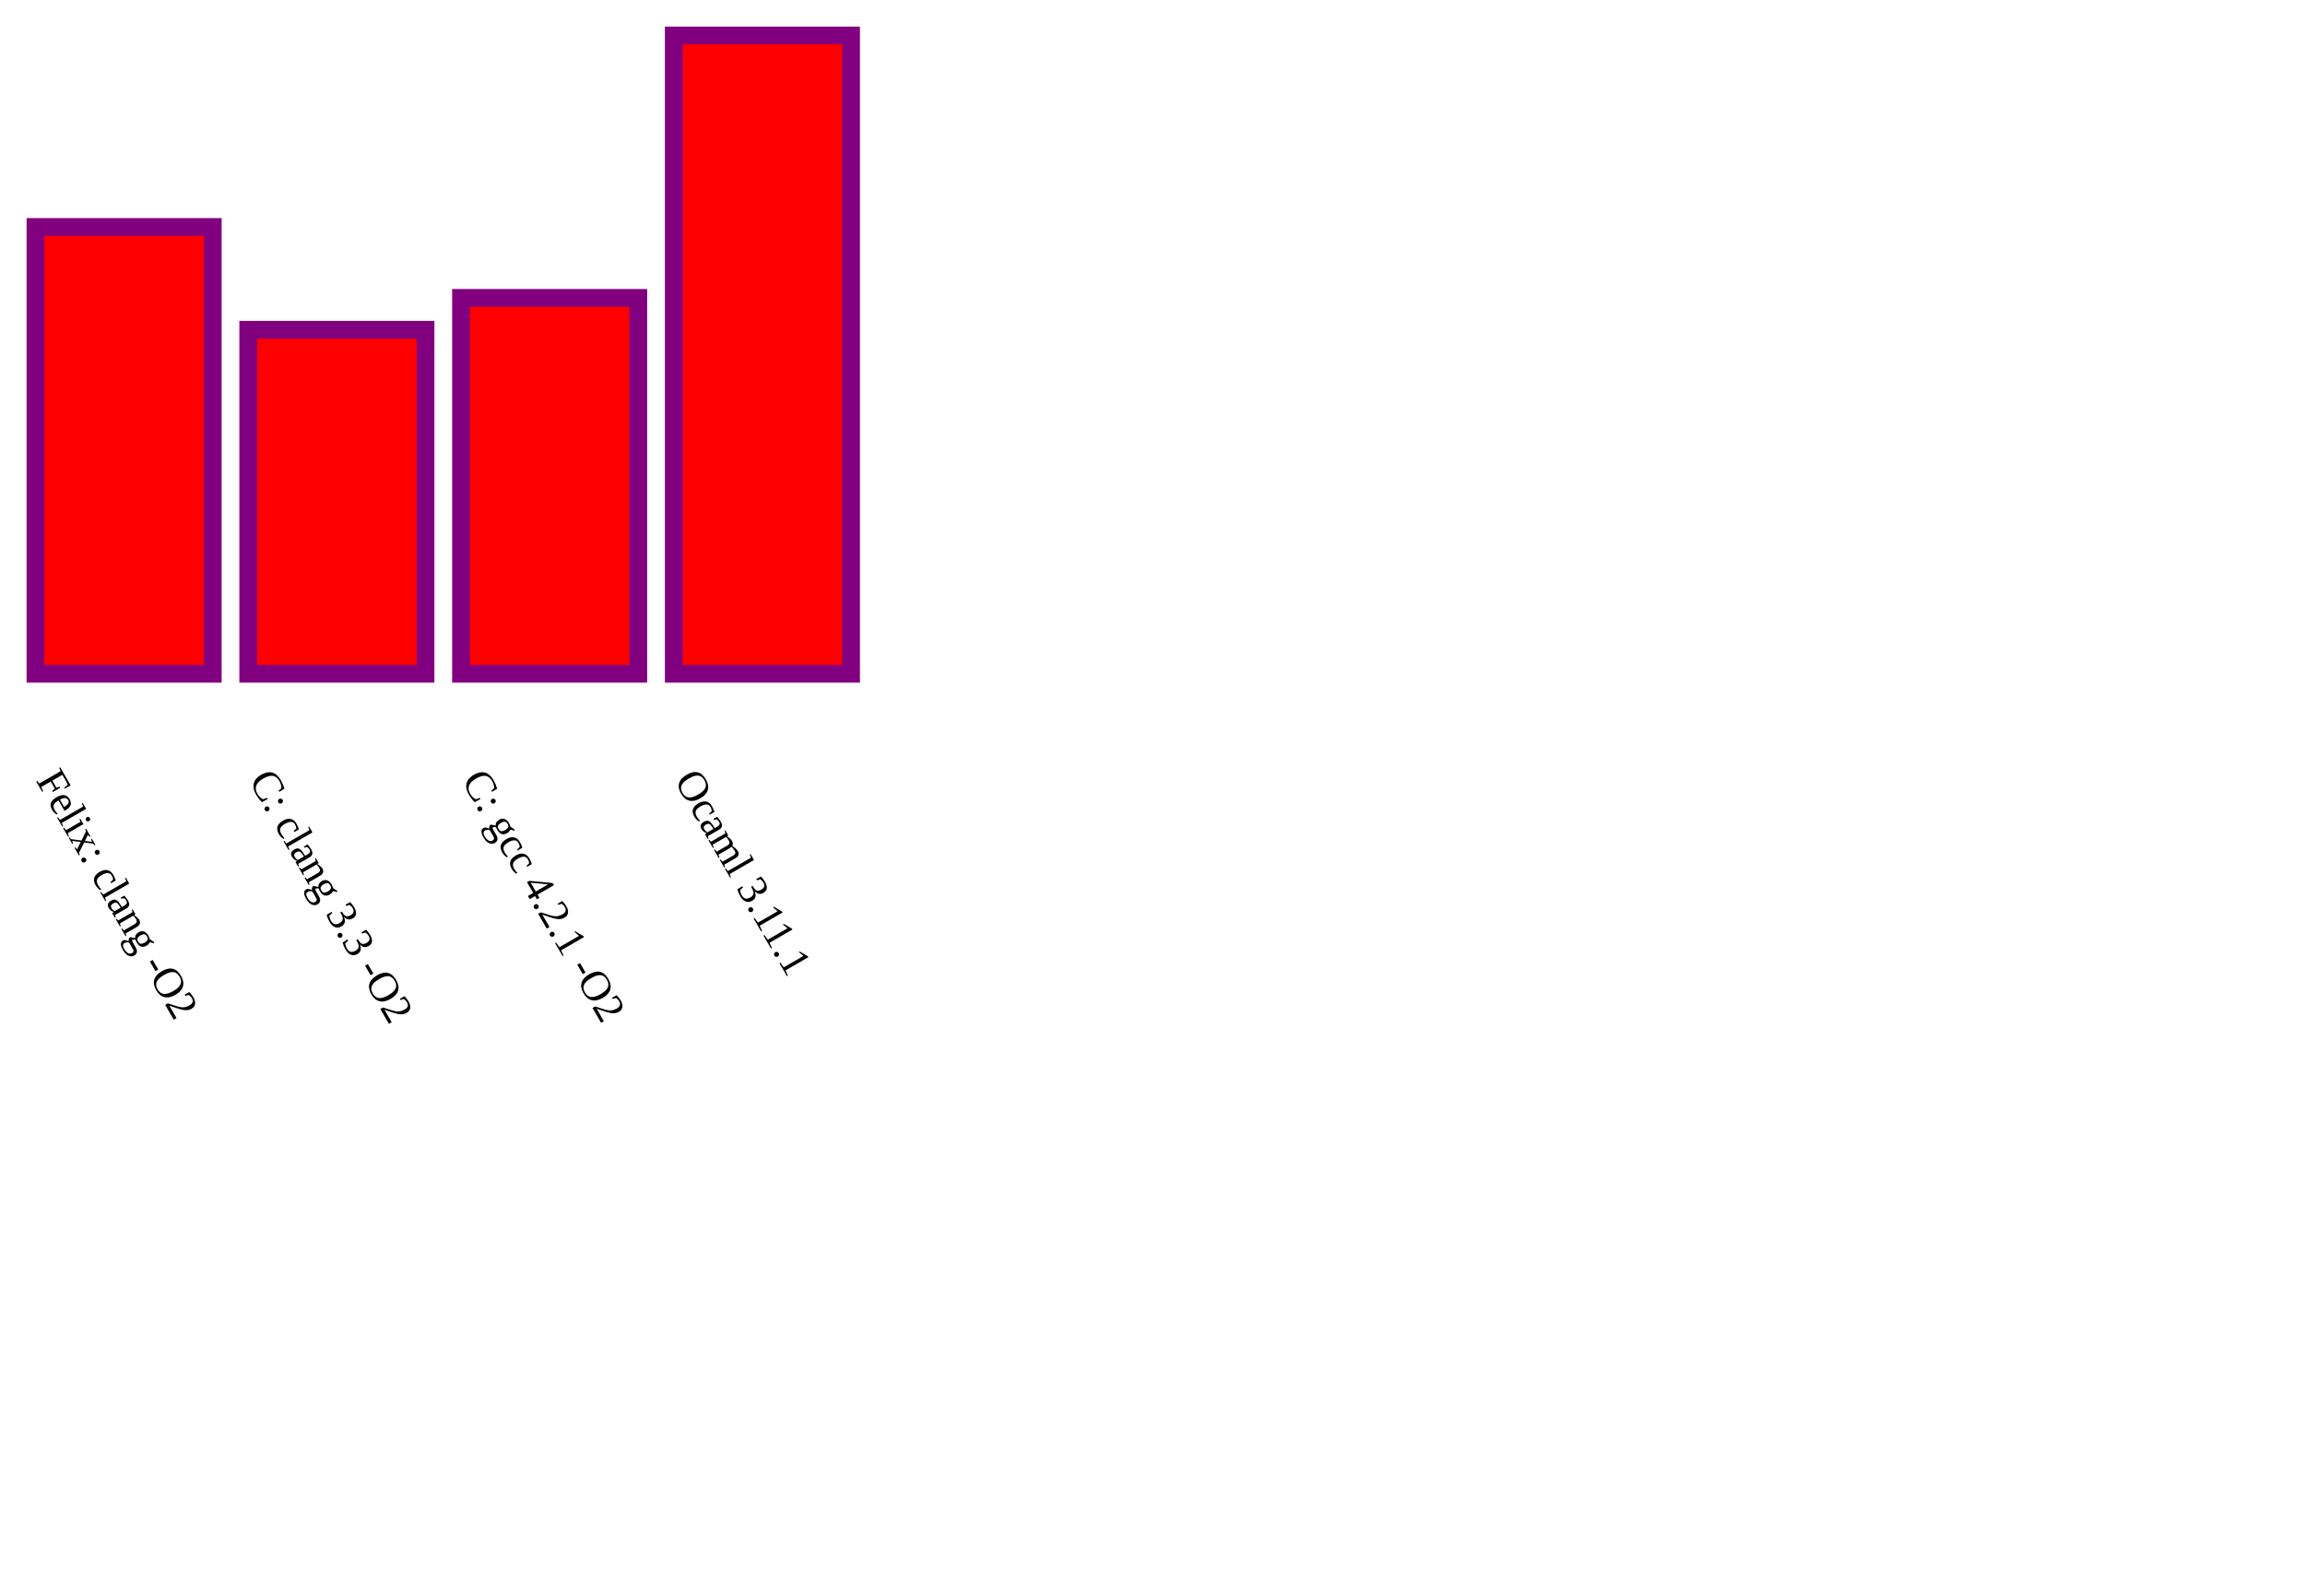
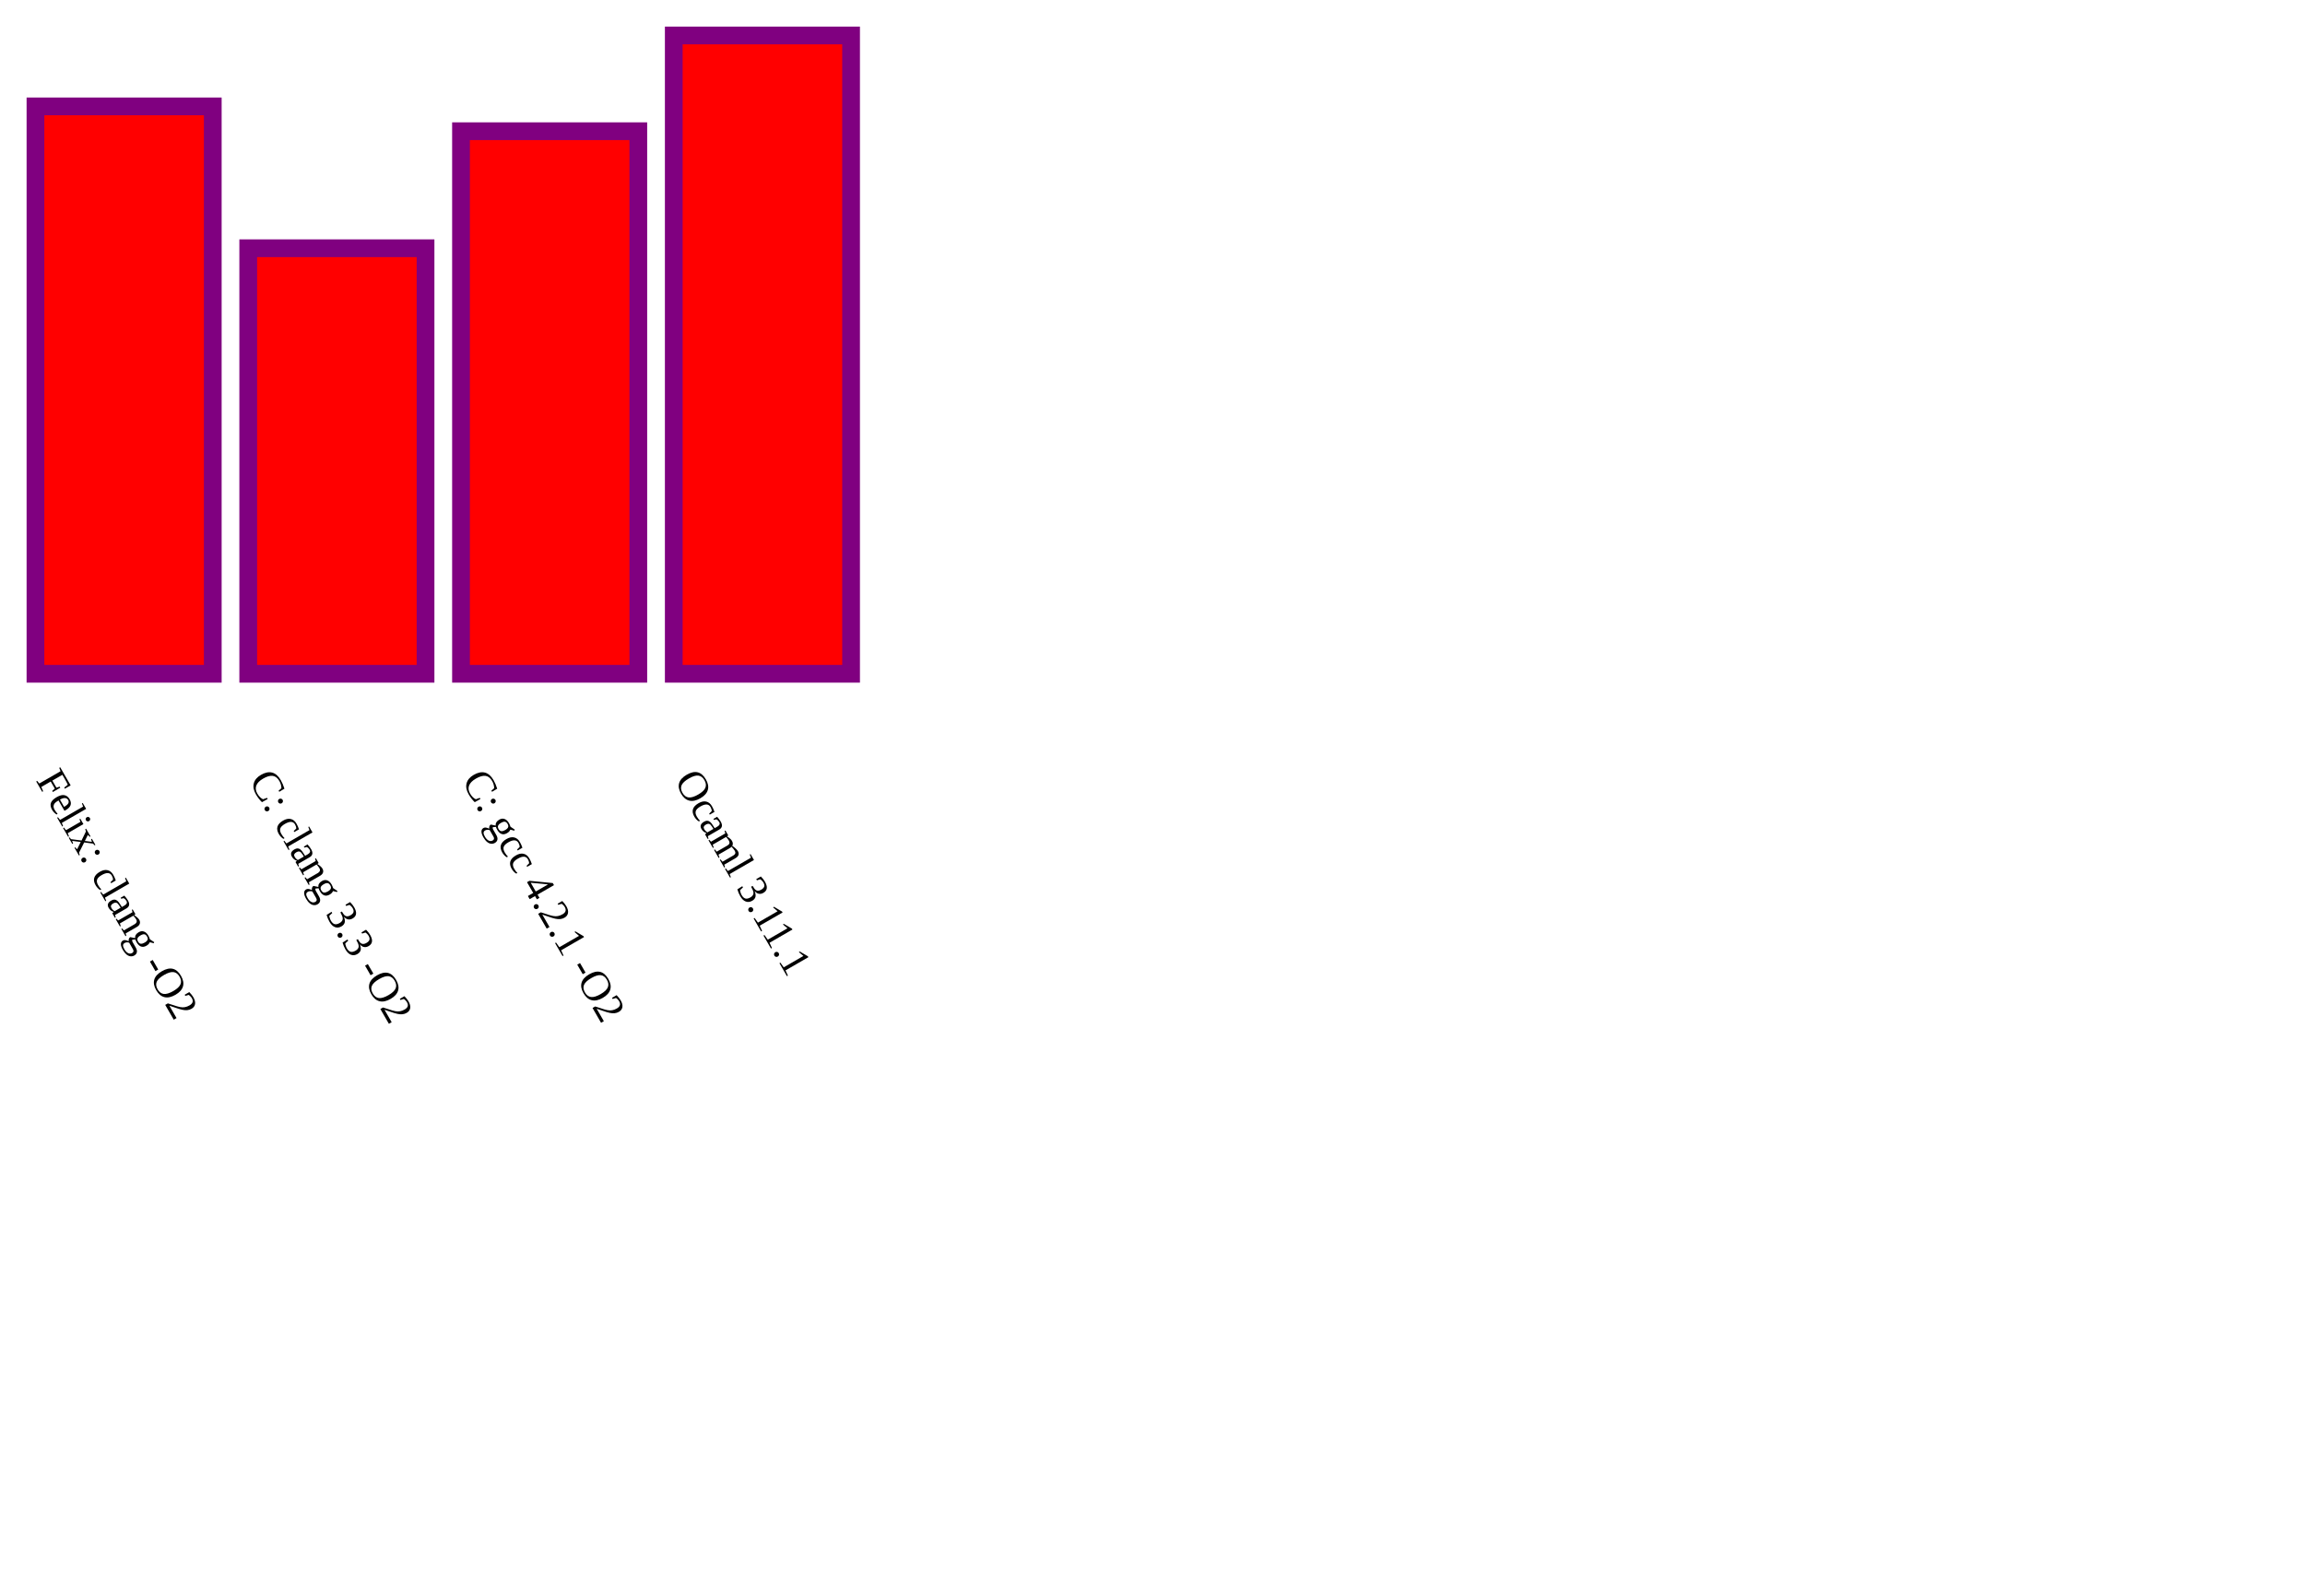
<svg xmlns="http://www.w3.org/2000/svg" version="1.1" width="650" height="450" viewBox="0 0 650 450" preserveAspectRatio="none">
-   <rect x="10" y="64" width="50" height="126" style="fill:red;stroke:purple;stroke-width:5;" />
+   <rect x="10" y="30" width="50" height="160" style="fill:red;stroke:purple;stroke-width:5;" />
  <text x="10" y="220" transform="rotate(60 10,220)">Felix: clang -O2</text>
-   <rect x="70" y="93" width="50" height="97" style="fill:red;stroke:purple;stroke-width:5;" />
+   <rect x="70" y="70" width="50" height="120" style="fill:red;stroke:purple;stroke-width:5;" />
  <text x="70" y="220" transform="rotate(60 70,220)">C: clang 3.3 -O2</text>
-   <rect x="130" y="84" width="50" height="106" style="fill:red;stroke:purple;stroke-width:5;" />
+   <rect x="130" y="37" width="50" height="153" style="fill:red;stroke:purple;stroke-width:5;" />
  <text x="130" y="220" transform="rotate(60 130,220)">C: gcc 4.2.1 -O2</text>
  <rect x="190" y="10" width="50" height="180" style="fill:red;stroke:purple;stroke-width:5;" />
  <text x="190" y="220" transform="rotate(60 190,220)">Ocaml 3.11.1</text>
</svg>
